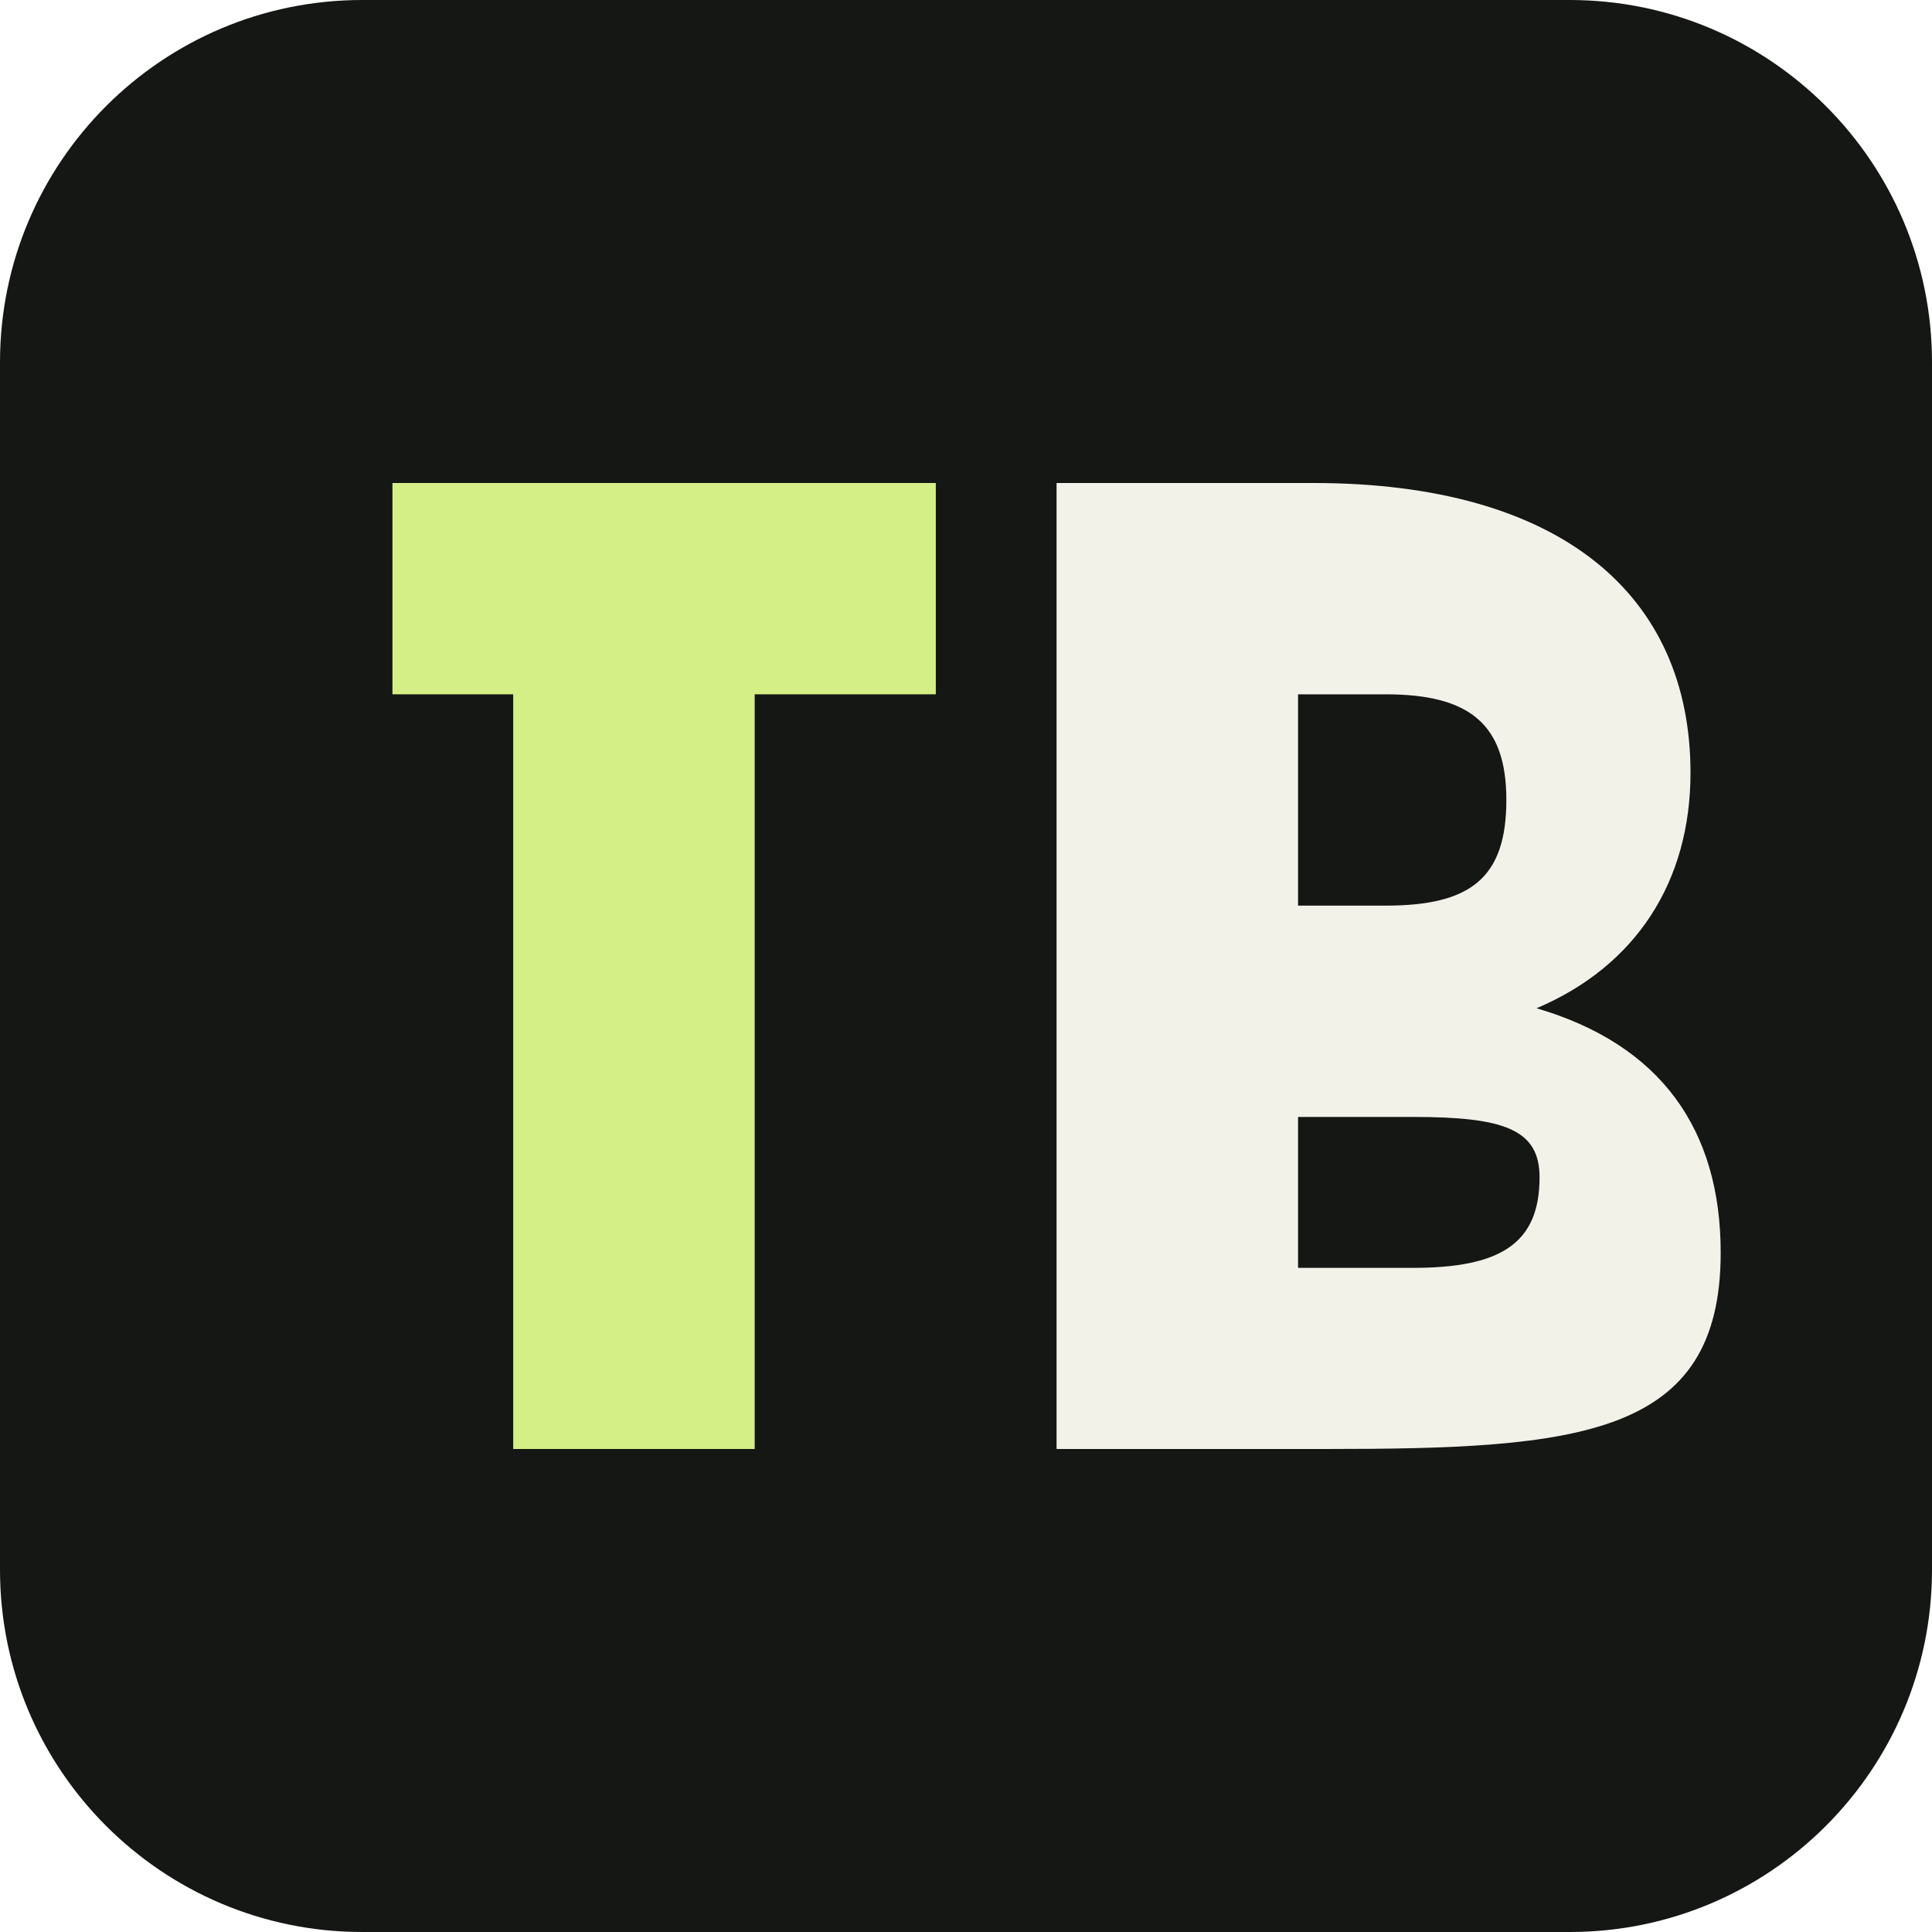
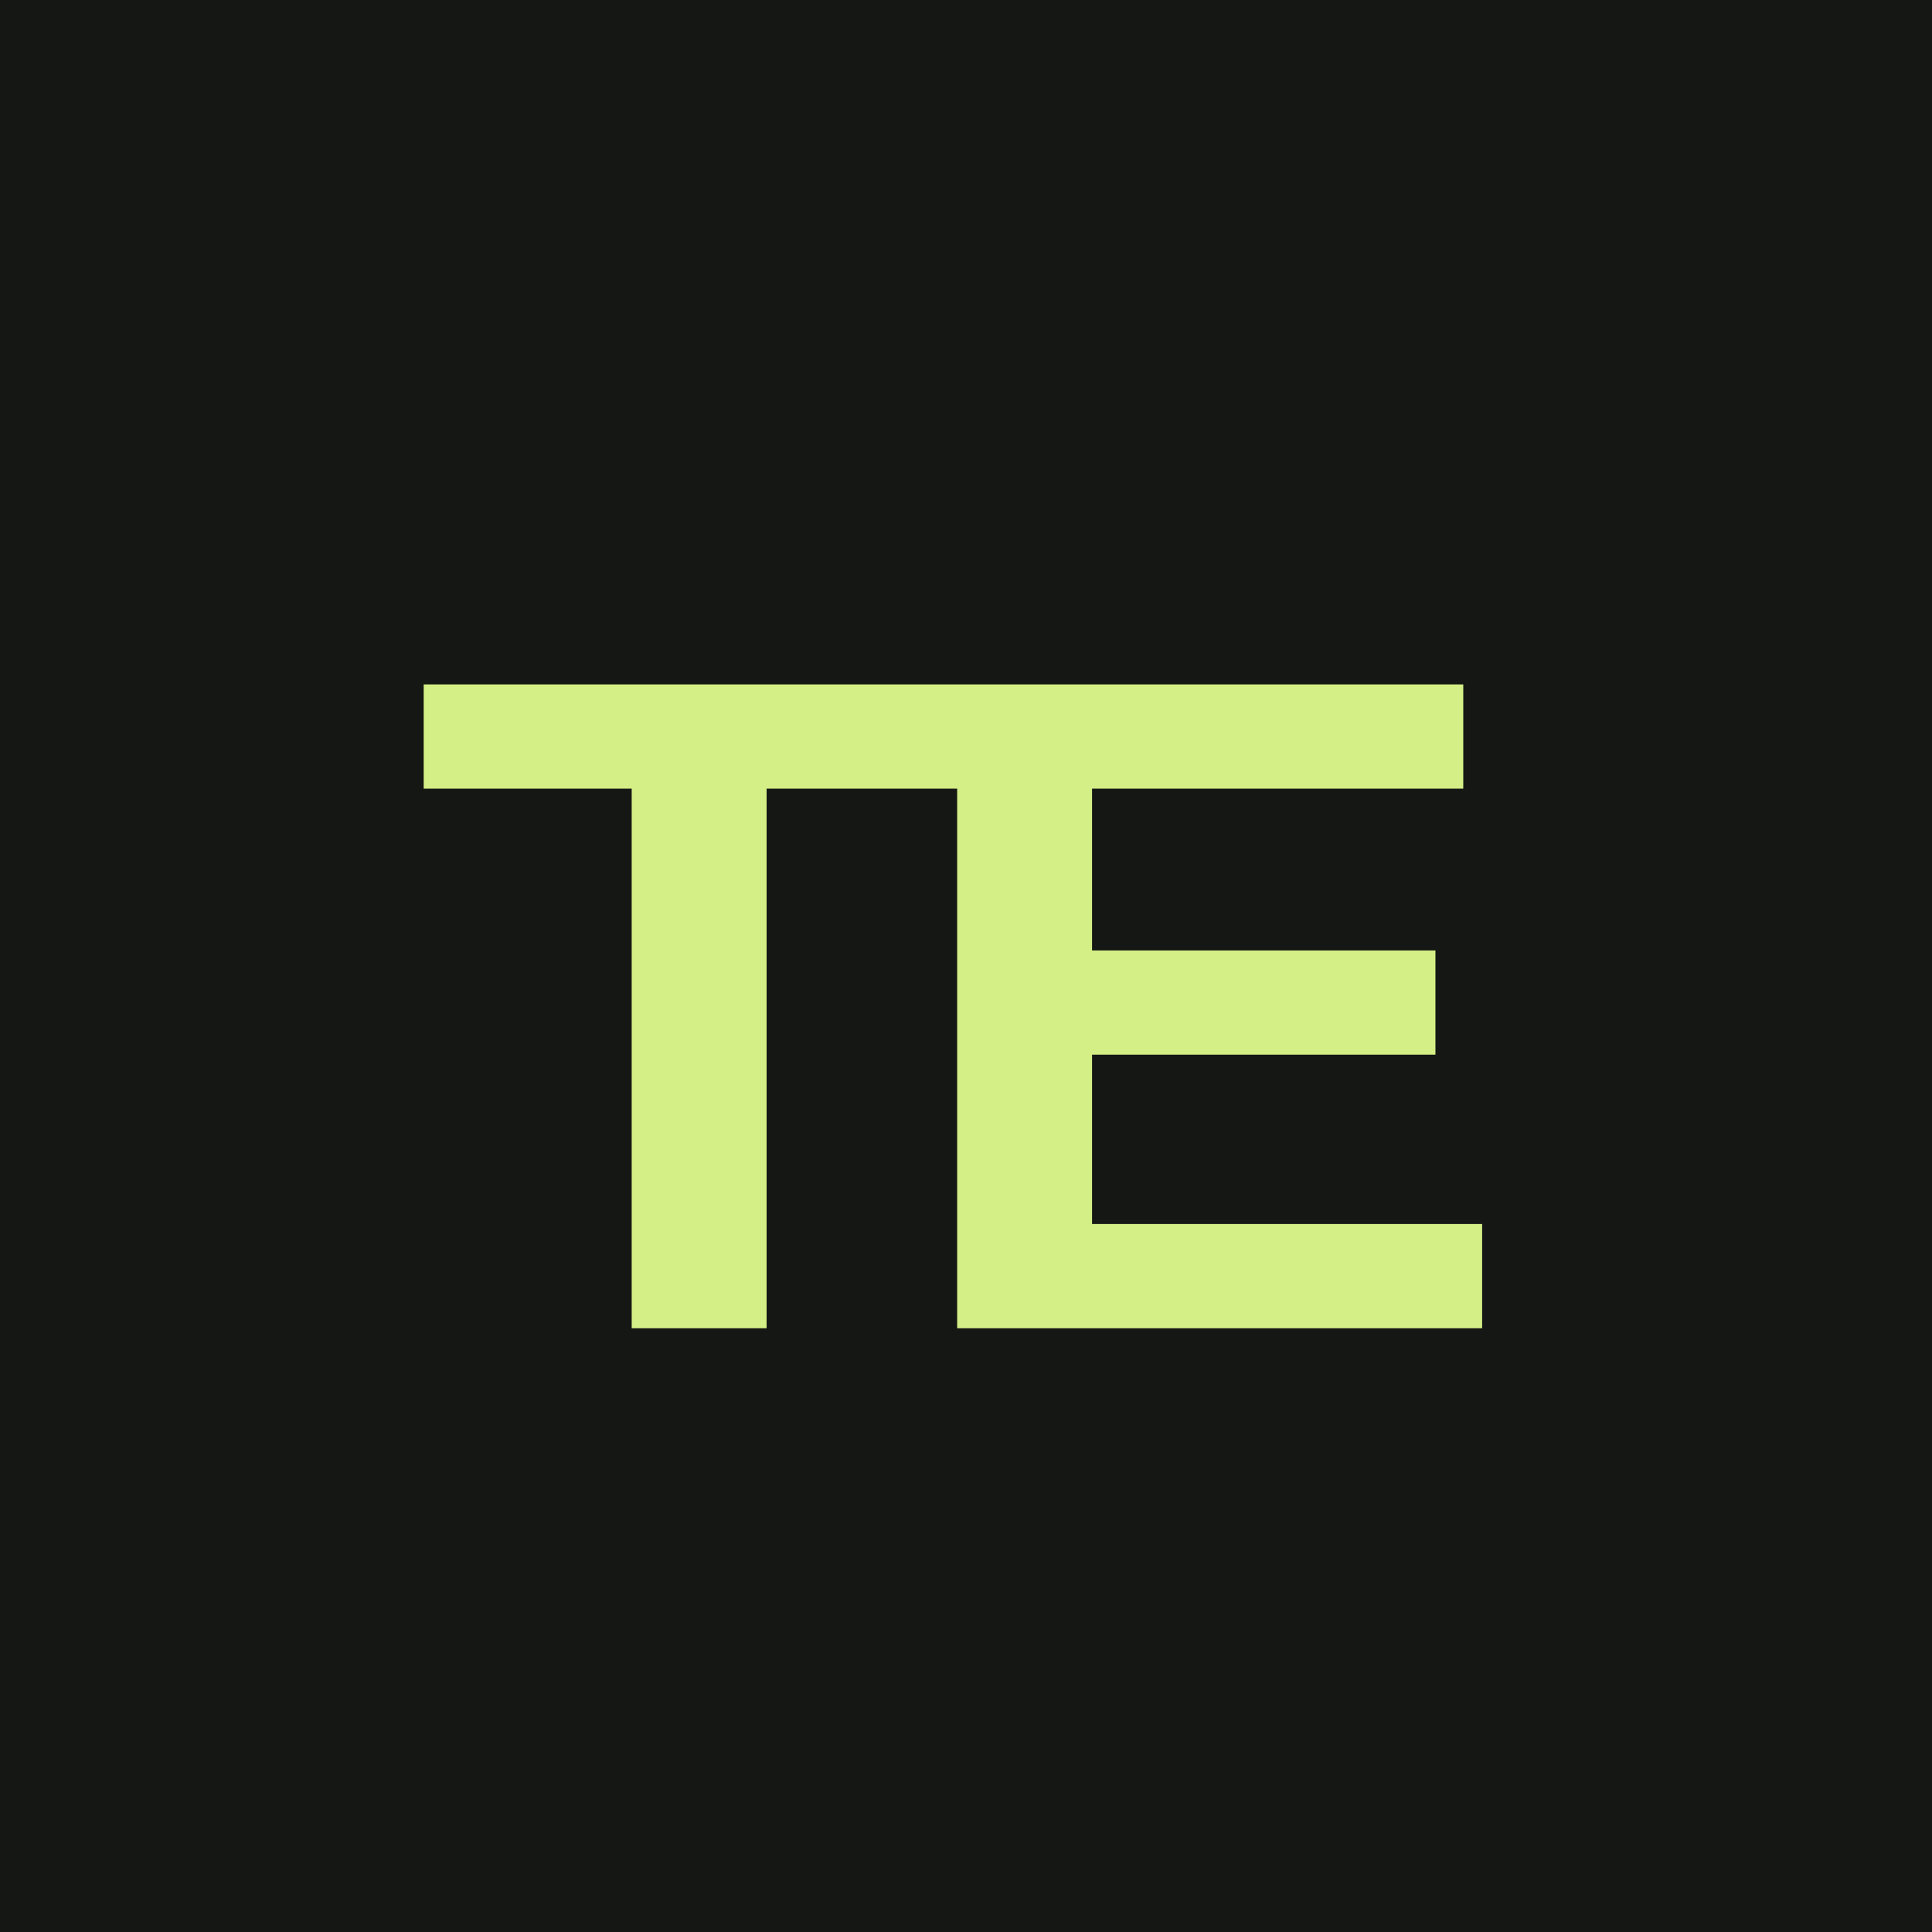
- <svg xmlns="http://www.w3.org/2000/svg" viewBox="0 0 64 64">
-   <rect width="64" height="64" rx="12" fill="#151714" />
-   <path d="M13 16h18v7H25v25h-8V23h-4z" fill="#d4ef86" />
-   <path d="M35 16h8.5c8.2 0 12.5 3.7 12.5 9.6 0 3.6-1.8 6.4-5.1 7.8 4.1 1.2 6.1 4 6.1 8.1C57 47.6 52.3 48 43.9 48H35zm8 7v7h2.9c2.8 0 4-.9 4-3.5 0-2.5-1.2-3.5-4-3.5zm0 14v5h3.8c2.9 0 4.2-.8 4.2-3 0-1.6-1.2-2-4.2-2z" fill="#f3f2e9" />
+ <svg xmlns="http://www.w3.org/2000/svg" viewBox="0 0 64 64" role="img" aria-label="TE">
+   <rect width="64" height="64" fill="#151714" />
+   <text x="32" y="44" text-anchor="middle" font-family="Arial, Helvetica, sans-serif" font-size="31" font-weight="800" letter-spacing="-3" fill="#d4ef86">TE</text>
</svg>
